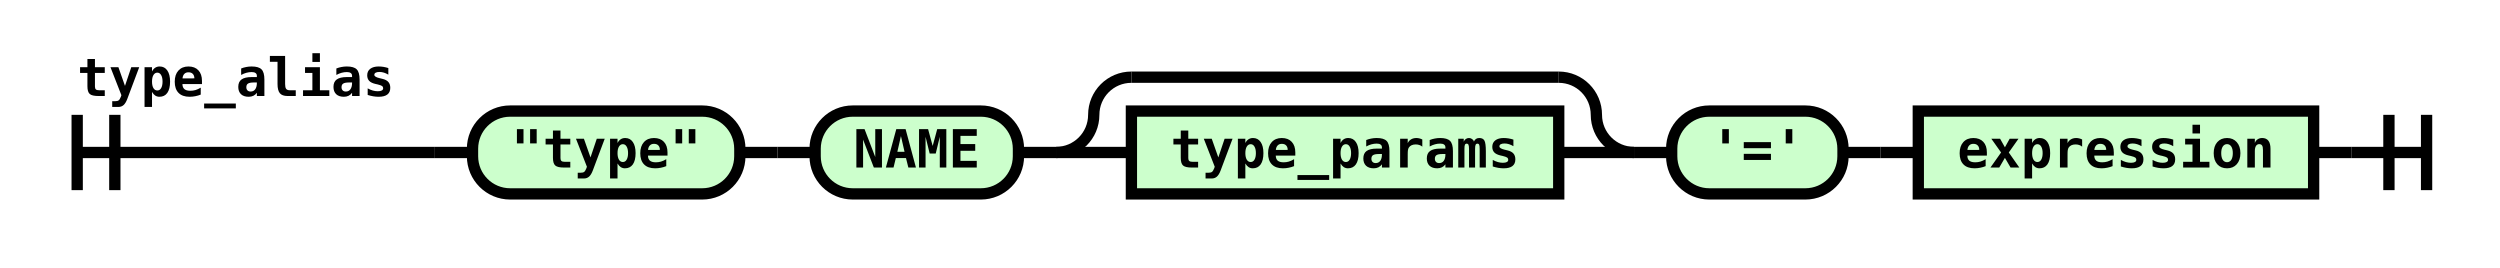
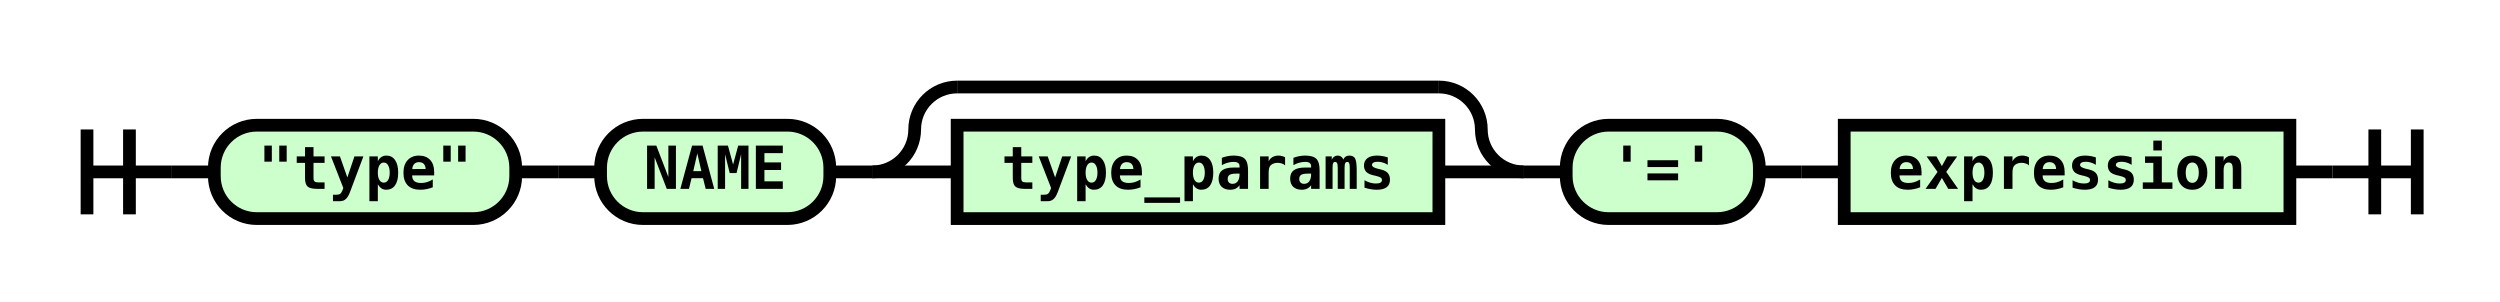
- <svg xmlns="http://www.w3.org/2000/svg" class="railroad-diagram" height="71" viewBox="0 0 664.0 71" width="664.0">
+ <svg xmlns="http://www.w3.org/2000/svg" class="railroad-diagram" height="71" viewBox="0 0 589.0 71" width="589.0">
  <g transform="translate(.5 .5)">
    <g>
-       <path d="M20 30v20m10 -20v20m-10 -10h95.0" />
-       <text style="text-anchor:start" x="20" y="25">type_alias</text>
+       <path d="M20 30v20m10 -20v20m-10 -10h20" />
    </g>
-     <path d="M115.0 40h10" />
+     <path d="M40 40h10" />
    <g>
-       <path d="M125.0 40h0.0" />
-       <path d="M614.0 40h0.0" />
+       <path d="M50 40h0.0" />
+       <path d="M539.0 40h0.0" />
      <g class="terminal ">
-         <path d="M125.0 40h0.0" />
-         <path d="M196.0 40h0.0" />
-         <rect height="22" rx="10" ry="10" width="71" x="125" y="29" />
-         <text x="160.5" y="44">"type"</text>
+         <path d="M50.0 40h0.0" />
+         <path d="M121.0 40h0.0" />
+         <rect height="22" rx="10" ry="10" width="71" x="50" y="29" />
+         <text x="85.5" y="44">"type"</text>
      </g>
-       <path d="M196.0 40h10" />
-       <path d="M206.0 40h10" />
+       <path d="M121.0 40h10" />
+       <path d="M131.0 40h10" />
      <g class="terminal ">
-         <path d="M216.0 40h0.0" />
-         <path d="M270.0 40h0.0" />
-         <rect height="22" rx="10" ry="10" width="54" x="216" y="29" />
-         <text x="243" y="44">NAME</text>
+         <path d="M141.0 40h0.0" />
+         <path d="M195.0 40h0.0" />
+         <rect height="22" rx="10" ry="10" width="54" x="141" y="29" />
+         <text x="168" y="44">NAME</text>
      </g>
-       <path d="M270.0 40h10" />
+       <path d="M195.0 40h10" />
      <g>
-         <path d="M280.0 40h0.0" />
-         <path d="M433.5 40h0.0" />
-         <path d="M280.0 40a10 10 0 0 0 10 -10v0a10 10 0 0 1 10 -10" />
+         <path d="M205.0 40h0.0" />
+         <path d="M358.5 40h0.0" />
+         <path d="M205.0 40a10 10 0 0 0 10 -10v0a10 10 0 0 1 10 -10" />
        <g>
-           <path d="M300.0 20h113.5" />
+           <path d="M225.0 20h113.5" />
        </g>
-         <path d="M413.5 20a10 10 0 0 1 10 10v0a10 10 0 0 0 10 10" />
-         <path d="M280.0 40h20" />
+         <path d="M338.5 20a10 10 0 0 1 10 10v0a10 10 0 0 0 10 10" />
+         <path d="M205.0 40h20" />
        <g class="non-terminal ">
-           <path d="M300.0 40h0.0" />
-           <path d="M413.5 40h0.0" />
-           <rect height="22" width="113.5" x="300" y="29" />
-           <text x="356.75" y="44">type_params</text>
+           <path d="M225.0 40h0.0" />
+           <path d="M338.5 40h0.0" />
+           <rect height="22" width="113.5" x="225" y="29" />
+           <text x="281.75" y="44">type_params</text>
        </g>
-         <path d="M413.5 40h20" />
+         <path d="M338.5 40h20" />
      </g>
-       <path d="M433.5 40h10" />
+       <path d="M358.5 40h10" />
      <g class="terminal ">
-         <path d="M443.5 40h0.0" />
-         <path d="M489.0 40h0.0" />
-         <rect height="22" rx="10" ry="10" width="45.5" x="443.5" y="29" />
-         <text x="466.25" y="44">'='</text>
+         <path d="M368.5 40h0.0" />
+         <path d="M414.0 40h0.0" />
+         <rect height="22" rx="10" ry="10" width="45.5" x="368.5" y="29" />
+         <text x="391.25" y="44">'='</text>
      </g>
-       <path d="M489.0 40h10" />
-       <path d="M499.0 40h10" />
+       <path d="M414.0 40h10" />
+       <path d="M424.0 40h10" />
      <g class="non-terminal ">
-         <path d="M509.0 40h0.0" />
-         <path d="M614.0 40h0.0" />
-         <rect height="22" width="105" x="509" y="29" />
-         <text x="561.5" y="44">expression</text>
+         <path d="M434.0 40h0.0" />
+         <path d="M539.0 40h0.0" />
+         <rect height="22" width="105" x="434" y="29" />
+         <text x="486.5" y="44">expression</text>
      </g>
    </g>
-     <path d="M614.0 40h10" />
-     <path d="M 624.0 40 h 20 m -10 -10 v 20 m 10 -20 v 20" />
+     <path d="M539.0 40h10" />
+     <path d="M 549.0 40 h 20 m -10 -10 v 20 m 10 -20 v 20" />
  </g>
  <style>/*  */
	svg.railroad-diagram {
		background-color:hsl(30,20%,95%);
	}
	svg.railroad-diagram path {
		stroke-width:3;
		stroke:black;
		fill:rgba(0,0,0,0);
	}
	svg.railroad-diagram text {
		font:bold 14px monospace;
		text-anchor:middle;
	}
	svg.railroad-diagram text.label{
		text-anchor:start;
	}
	svg.railroad-diagram text.comment{
		font:italic 12px monospace;
	}
	svg.railroad-diagram rect{
		stroke-width:3;
		stroke:black;
		fill:hsl(120,100%,90%);
	}
	svg.railroad-diagram rect.group-box {
		stroke: gray;
		stroke-dasharray: 10 5;
		fill: none;
	}

/*  */
</style>
</svg>
